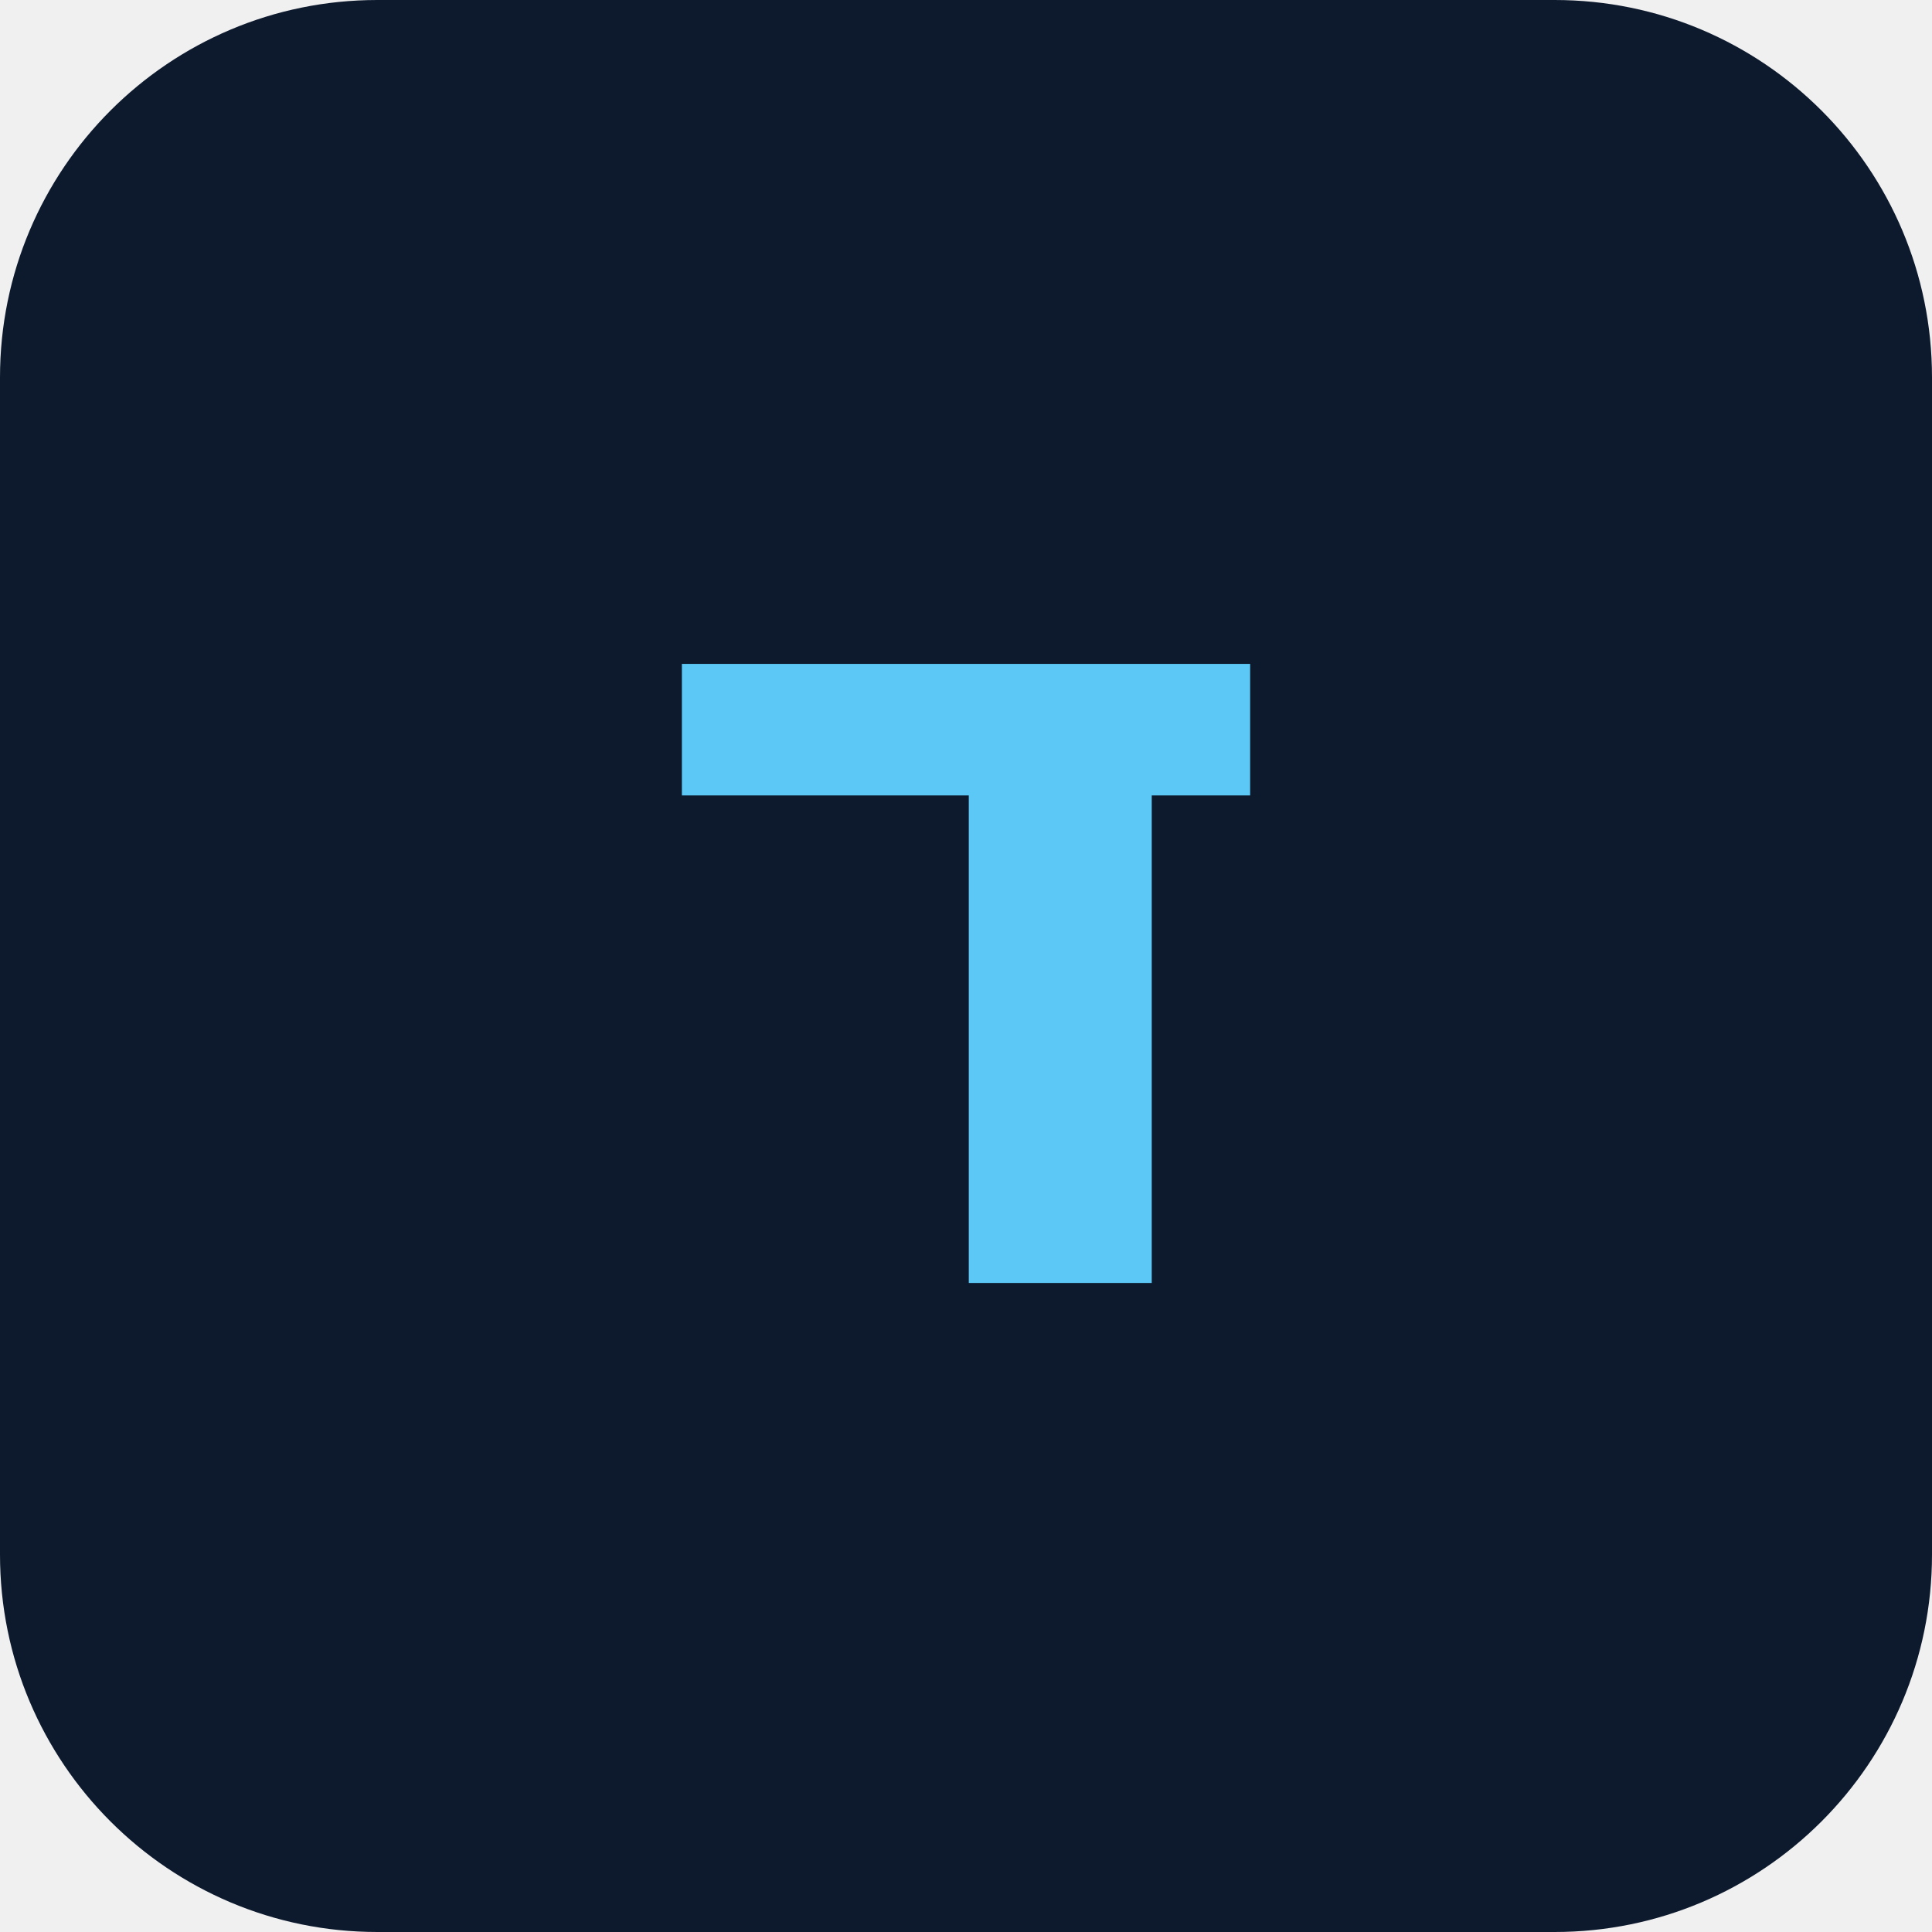
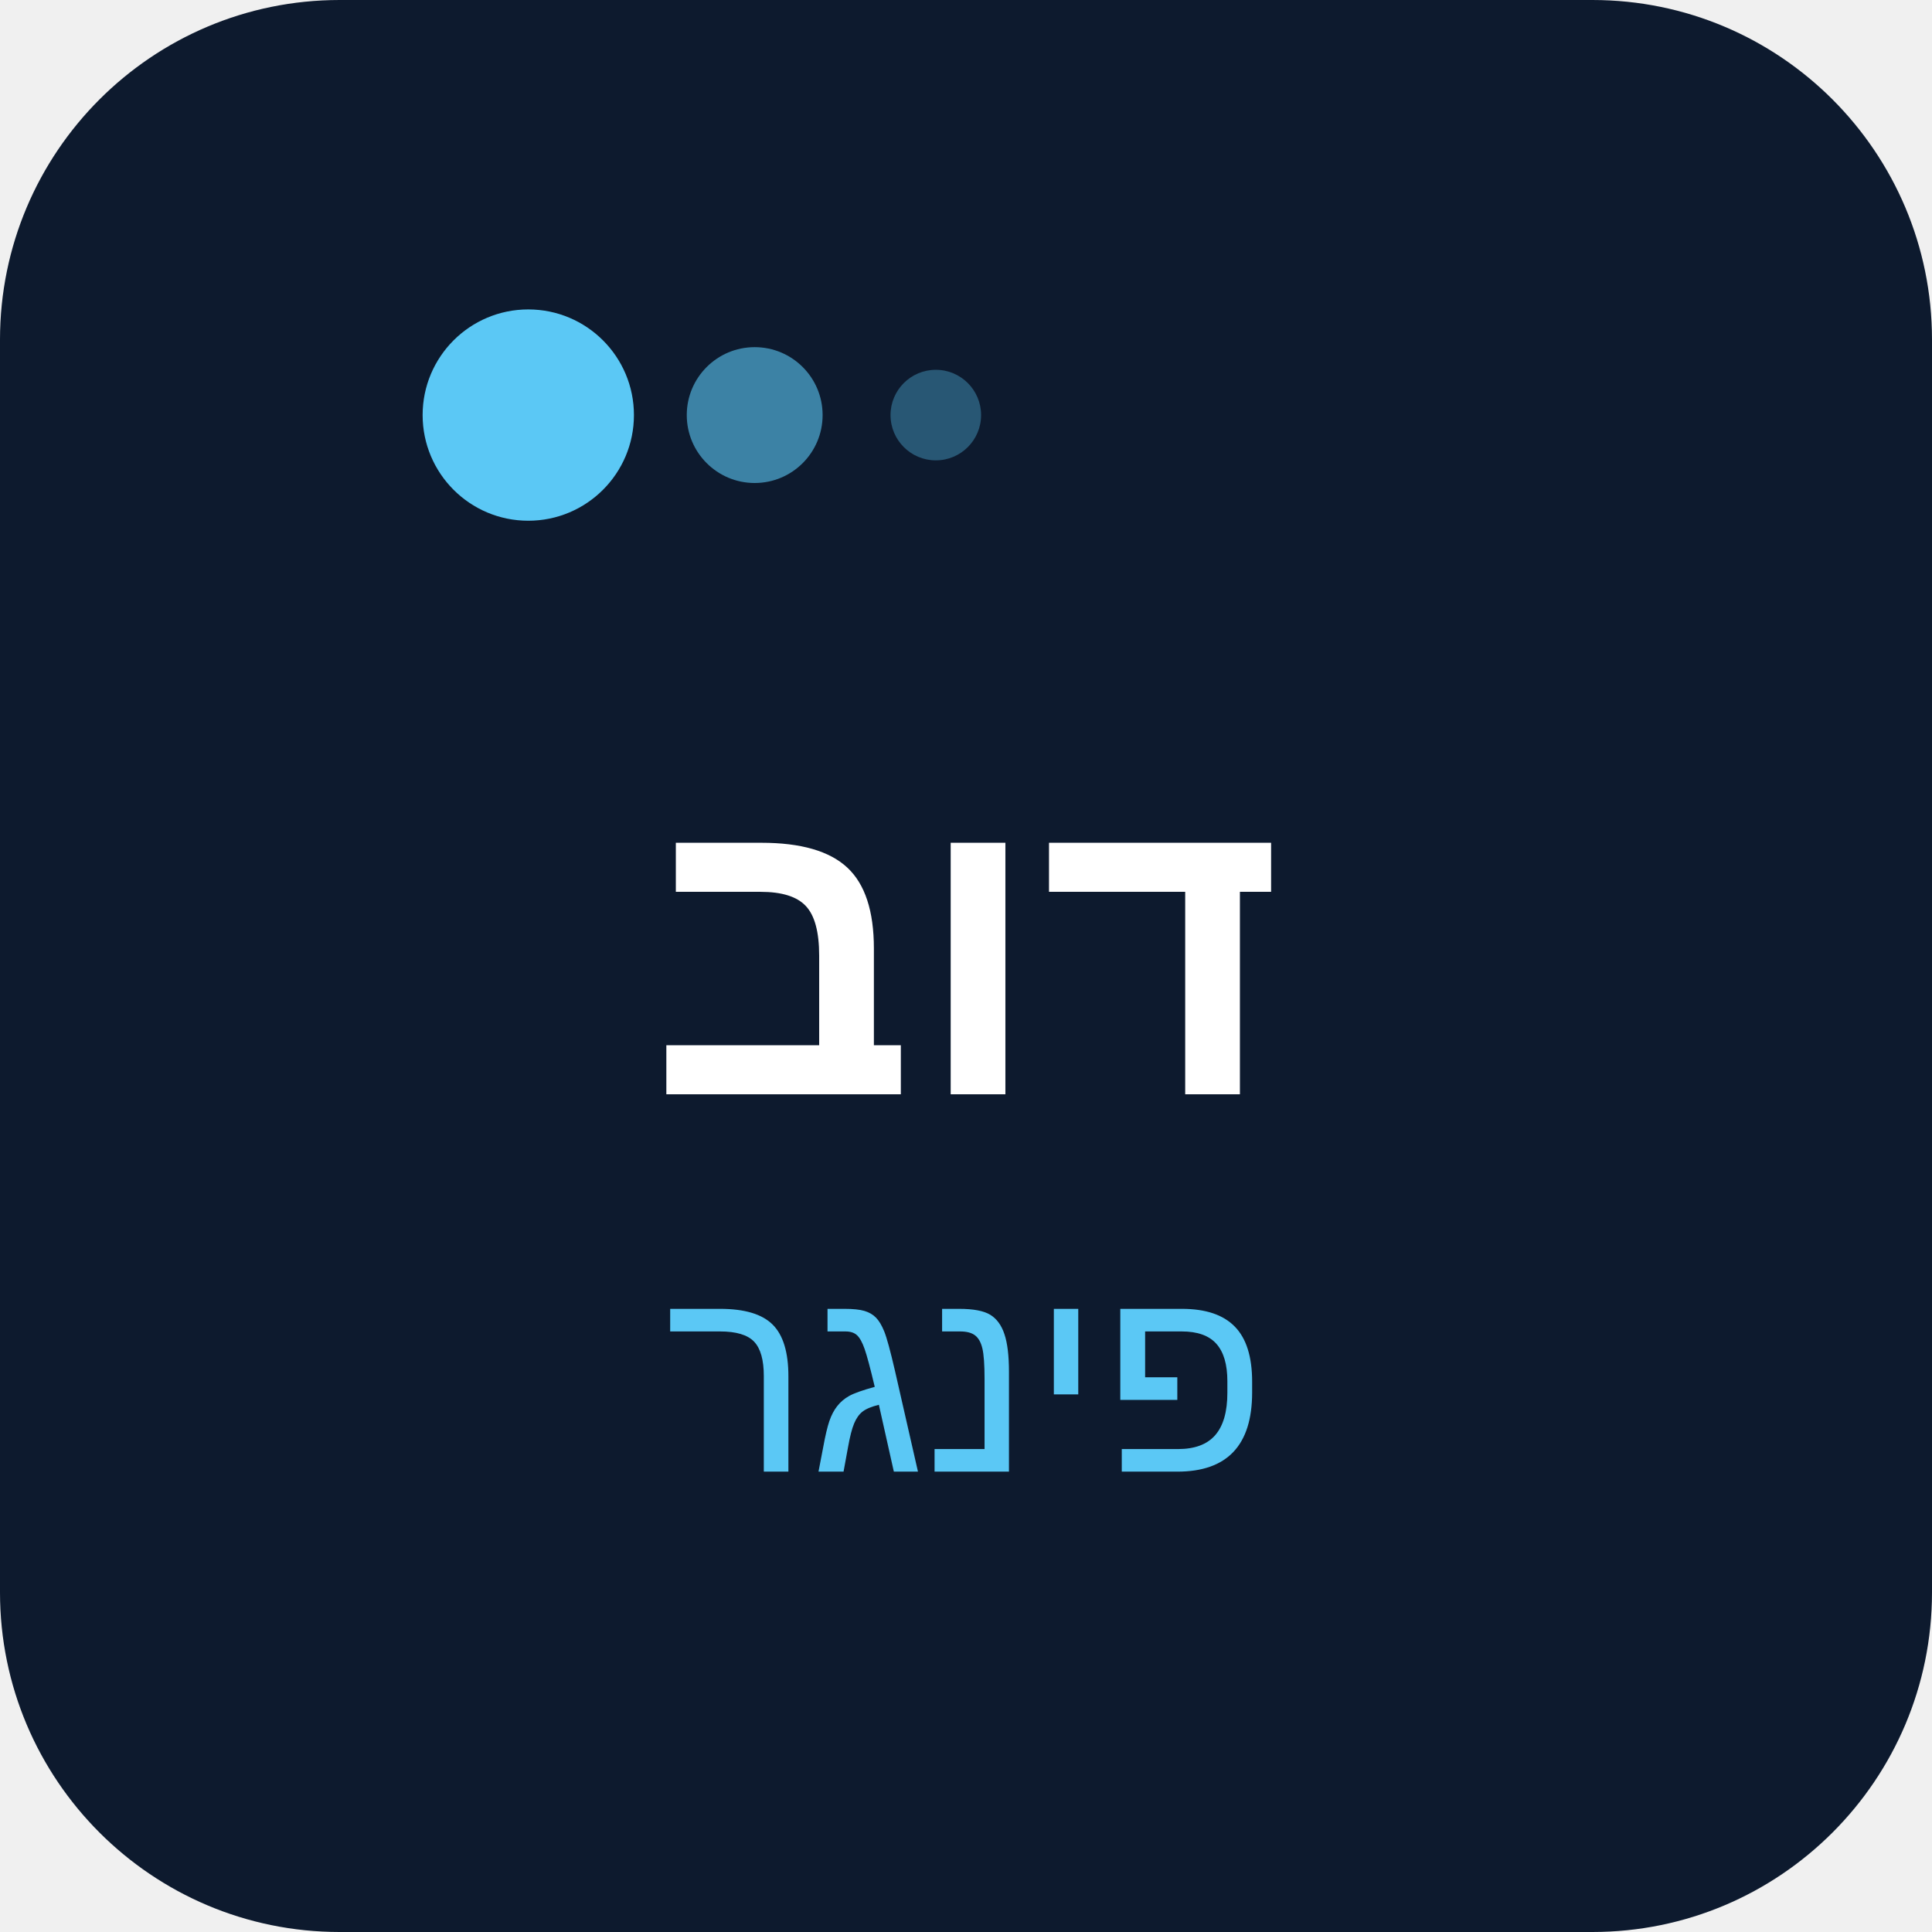
<svg xmlns="http://www.w3.org/2000/svg" viewBox="0 0 512 512">
-   <rect width="512" height="512" rx="100" fill="#0d1a2e" />
-   <text x="256" y="340" font-family="'Rubik', 'Arial Hebrew', 'David', sans-serif" font-size="300" font-weight="700" fill="#5bc8f5" text-anchor="middle" direction="rtl">ד</text>
+   <rect width="512" height="512" rx="90" fill="#0d1a2e" />
+   <circle cx="140" cy="110" r="28" fill="#5bc8f5" />
+   <circle cx="200" cy="110" r="18" fill="#5bc8f5" opacity="0.6" />
+   <circle cx="248" cy="110" r="12" fill="#5bc8f5" opacity="0.35" />
+   <text x="256" y="290" font-family="Arial, sans-serif" font-size="110" font-weight="700" fill="#ffffff" text-anchor="middle">דוב</text>
+   <text x="256" y="390" font-family="Arial, sans-serif" font-size="72" font-weight="300" fill="#5bc8f5" text-anchor="middle">פינגר</text>
</svg>
